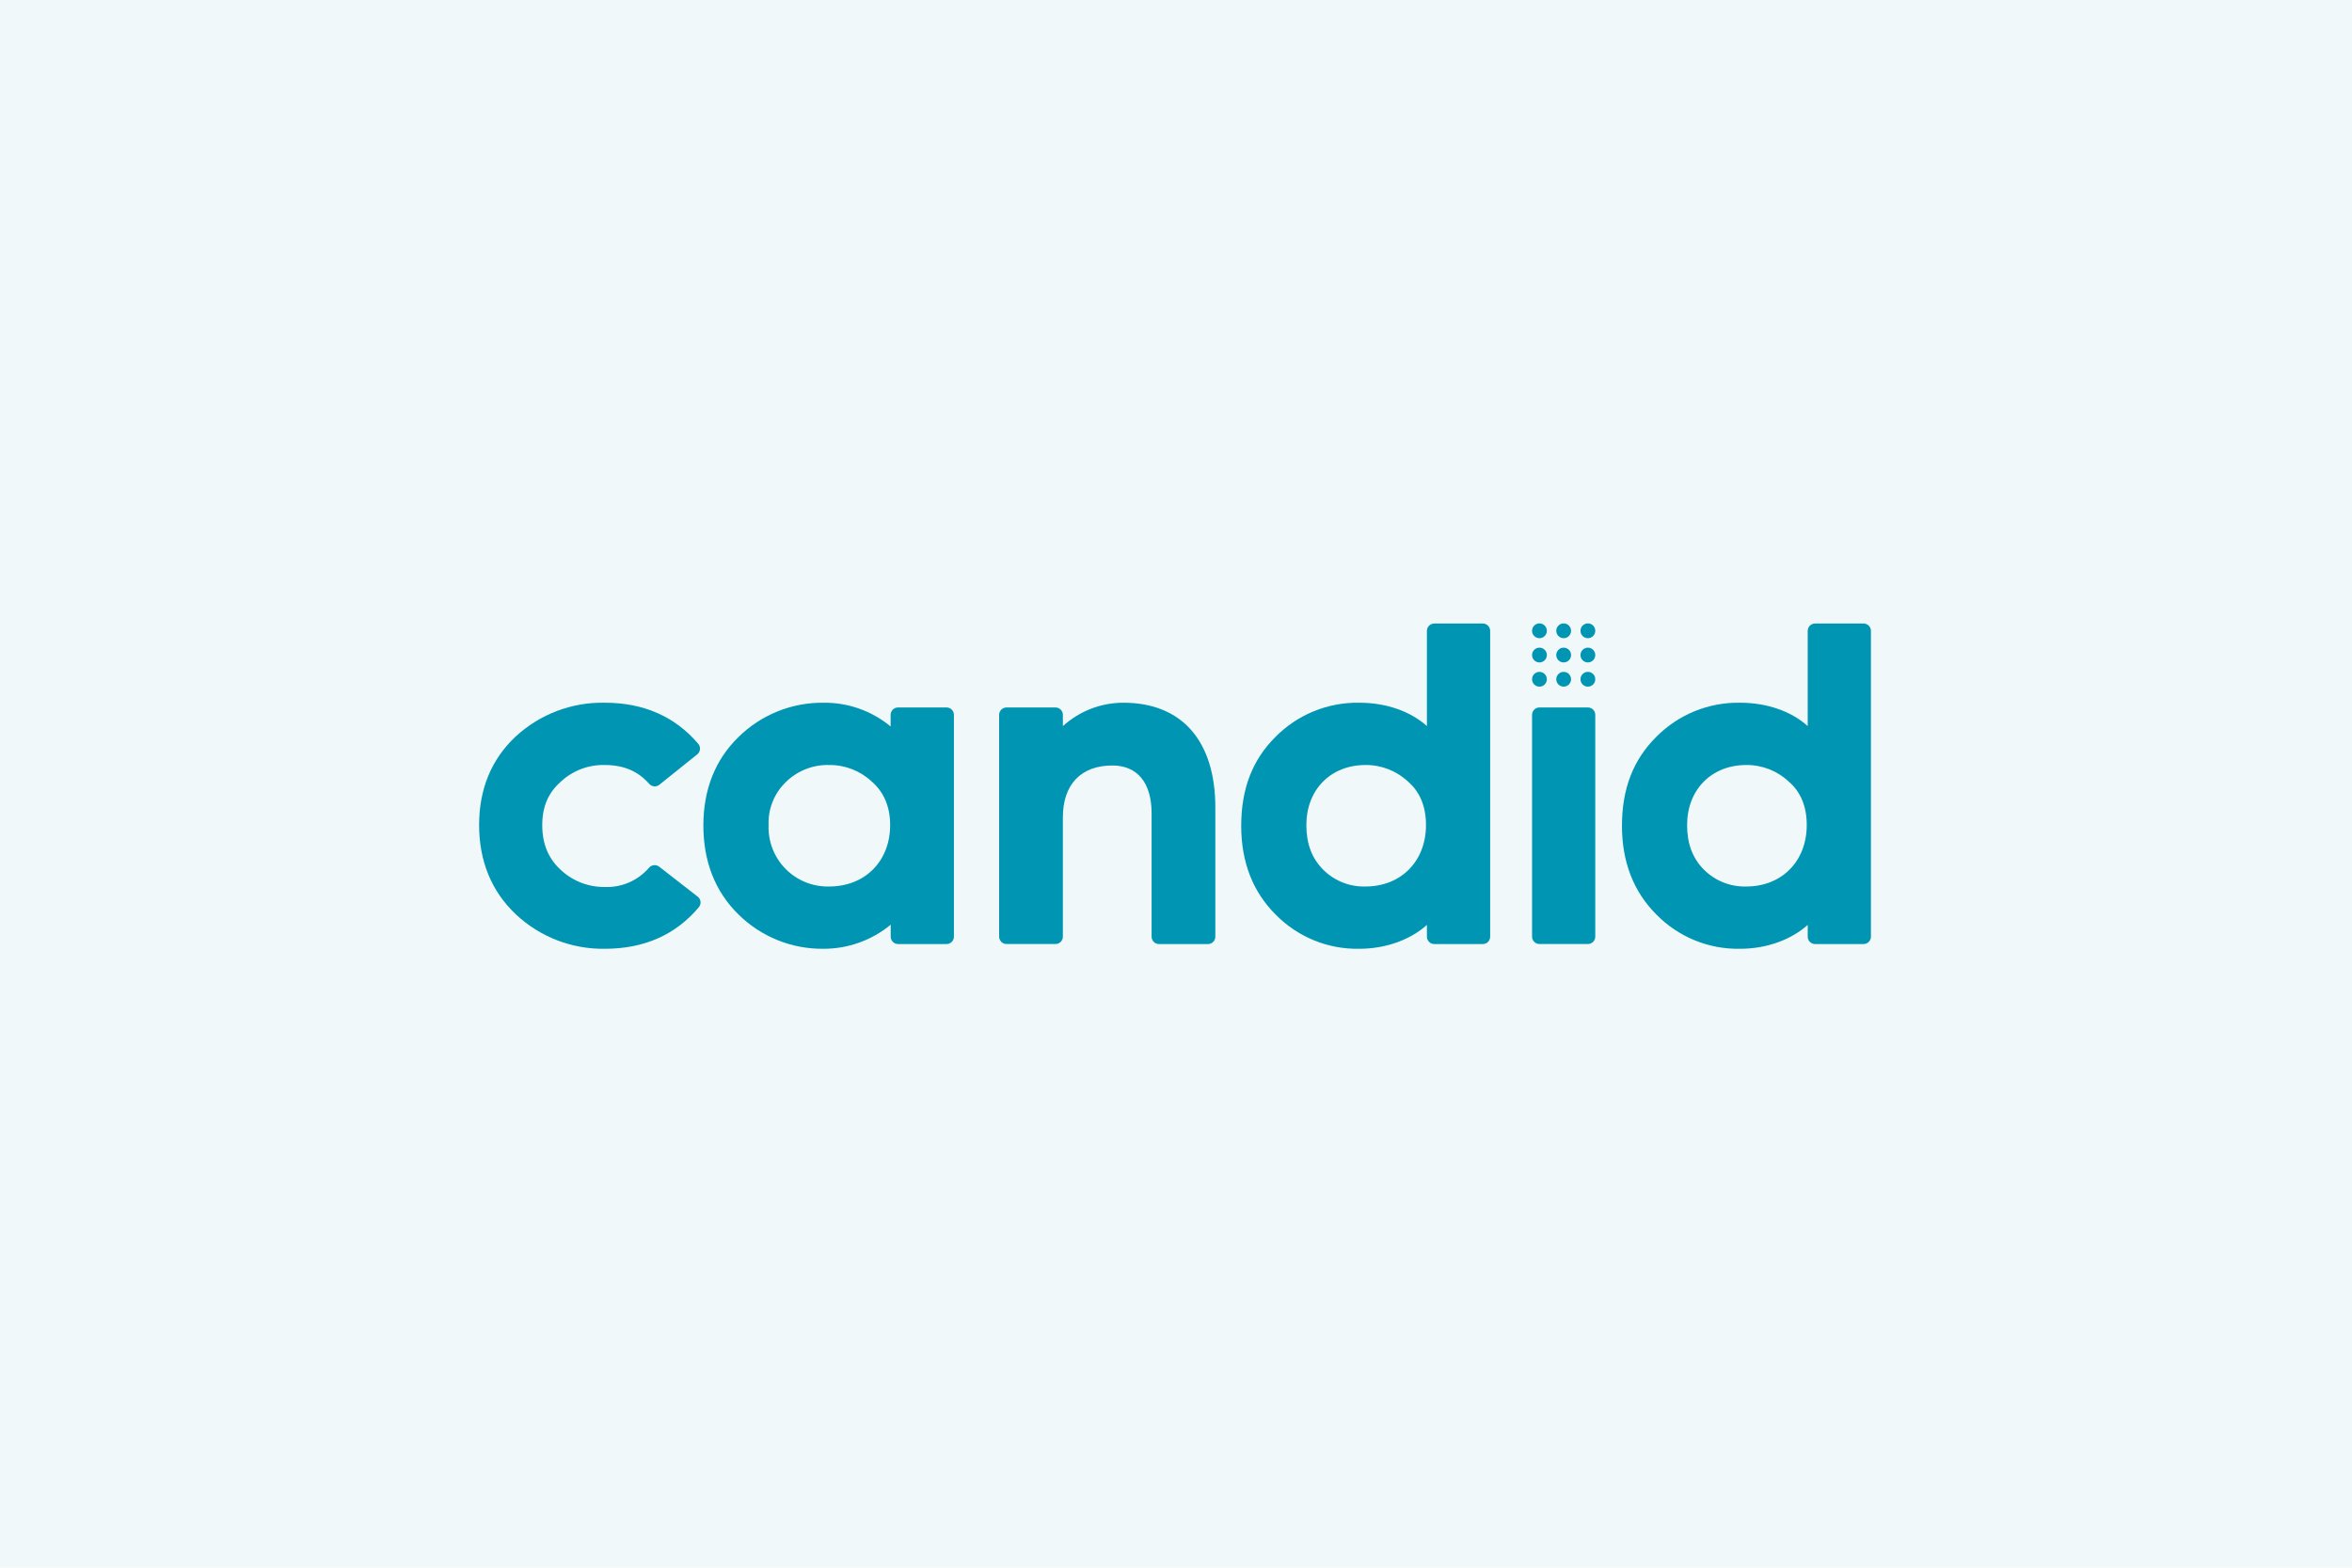
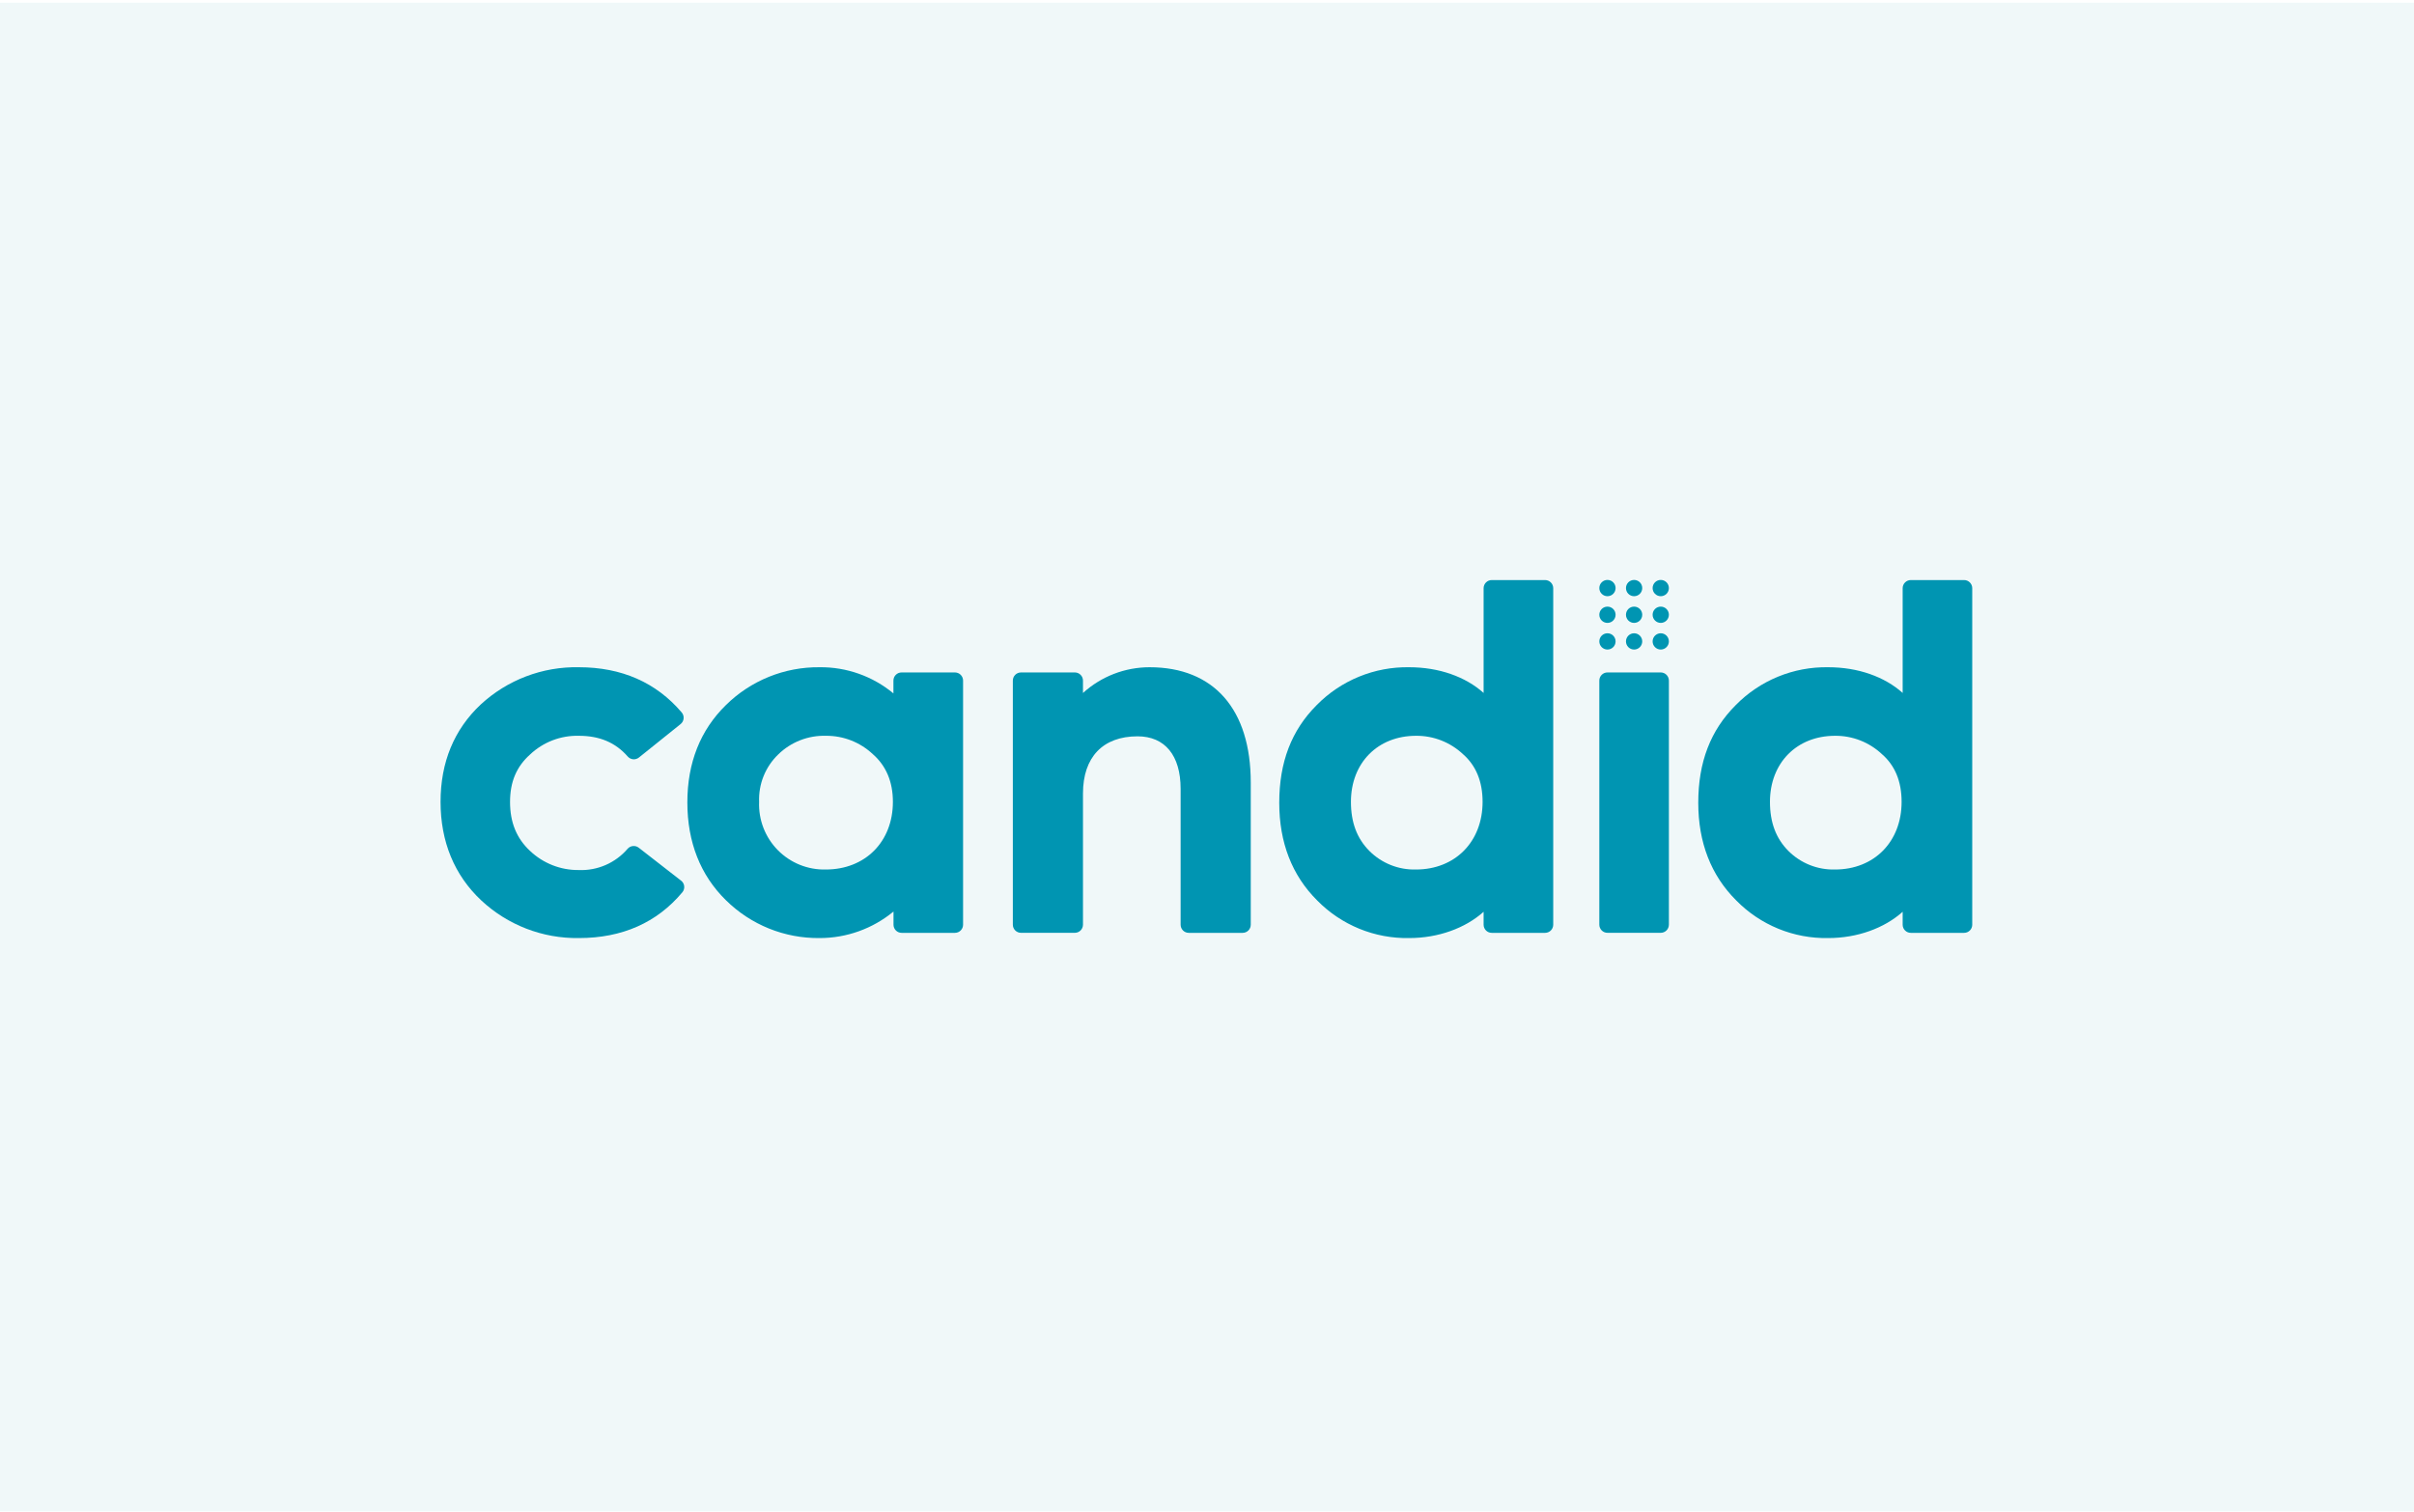
- <svg xmlns="http://www.w3.org/2000/svg" fill="none" height="1080" viewBox="0 0 1620 1080" width="1620">
+ <svg xmlns="http://www.w3.org/2000/svg" fill="none" height="501" viewBox="0 0 800 501" width="800">
  <clipPath id="a">
-     <path d="m330 427h960v226.631h-960z" />
+     <path d="m146 190.9h508.315v120h-508.315z" />
  </clipPath>
-   <path d="m0 0h1620v1080h-1620z" fill="#f0f8f9" />
+   <path d="m0 .9h800v500h-800z" fill="#f0f8f9" />
  <g clip-path="url(#a)" fill="#0095b2">
-     <path d="m480.544 617.701-26.508-20.626c-1.03-.8-2.327-1.176-3.626-1.048-1.298.128-2.497.75-3.351 1.736-3.758 4.38-8.46 7.852-13.753 10.154-5.292 2.302-11.037 3.375-16.804 3.138-11.367.125-22.333-4.197-30.557-12.044-8.378-7.792-12.452-17.825-12.452-30.557s4.1-22.18 12.528-29.717c8.232-7.798 19.222-12.01 30.557-11.714 12.962 0 22.918 4.227 30.557 12.962.863.993 2.076 1.614 3.386 1.733 1.31.118 2.615-.275 3.642-1.097l26.076-20.931c.532-.427.974-.956 1.298-1.557.323-.6.523-1.26.588-1.939.064-.679-.009-1.365-.215-2.015-.206-.651-.54-1.253-.984-1.772-15.966-18.767-37.636-28.291-64.348-28.291-22.716-.47-44.731 7.881-61.419 23.3-16.679 15.66-25.159 36.159-25.159 60.961s8.581 45.836 25.464 61.674c16.554 15.47 38.46 23.922 61.114 23.58 27.069 0 48.866-9.651 64.756-28.647.439-.523.768-1.13.968-1.783.199-.654.265-1.341.194-2.02-.071-.68-.278-1.338-.609-1.936s-.779-1.123-1.317-1.544z" />
-     <path d="m651.893 487.376h-33.358c-1.351 0-2.646.536-3.601 1.491s-1.492 2.251-1.492 3.601v8.022c-12.997-10.783-29.408-16.587-46.294-16.374-10.844-.11-21.602 1.929-31.654 5.998s-19.199 10.088-26.914 17.709c-15.991 15.635-24.114 36.134-24.114 60.885s8.123 45.581 24.165 61.267c7.717 7.615 16.866 13.626 26.918 17.686 10.052 4.061 20.809 6.09 31.65 5.97 16.893.023 33.265-5.849 46.294-16.602v8.25c0 1.351.536 2.646 1.492 3.601.955.955 2.25 1.492 3.601 1.492h33.358c1.351 0 2.646-.537 3.601-1.492s1.492-2.25 1.492-3.601v-152.785c.003-.675-.128-1.345-.385-1.969-.258-.624-.637-1.191-1.116-1.667s-1.047-.853-1.673-1.107c-.625-.255-1.295-.382-1.97-.375zm-38.782 81.001c0 24.93-17.29 42.347-42.016 42.347-5.569.137-11.107-.87-16.271-2.958-5.165-2.088-9.846-5.213-13.756-9.182-3.909-3.969-6.962-8.697-8.972-13.892-2.01-5.196-2.932-10.749-2.711-16.315-.217-5.514.737-11.011 2.8-16.129s5.188-9.74 9.168-13.562c3.936-3.849 8.607-6.866 13.734-8.87 5.128-2.004 10.607-2.953 16.11-2.793 10.88-.092 21.377 4.012 29.309 11.459 8.352 7.283 12.605 17.316 12.605 29.895z" />
-     <path d="m773.764 484.116c-15.417-.005-30.282 5.743-41.684 16.119v-7.767c0-1.35-.537-2.646-1.492-3.601s-2.251-1.491-3.601-1.491h-33.715c-1.351 0-2.646.536-3.601 1.491s-1.492 2.251-1.492 3.601v152.786c0 1.35.537 2.646 1.492 3.601s2.25 1.491 3.601 1.491h33.715c1.35 0 2.646-.536 3.601-1.491s1.492-2.251 1.492-3.601v-82.097c0-22.765 12.452-35.803 34.147-35.803 17.137 0 26.967 11.969 26.967 32.849v85.076c0 1.351.536 2.646 1.491 3.601s2.251 1.492 3.601 1.492h33.715c1.351 0 2.646-.537 3.601-1.492s1.492-2.25 1.492-3.601v-88.997c0-45.861-23.096-72.166-63.33-72.166z" />
-     <path d="m1021.3 429.546h-33.382c-1.35 0-2.646.537-3.601 1.492s-1.492 2.251-1.492 3.601v65.571c-11.331-10.186-28.01-16.094-46.599-16.094-10.758-.184-21.44 1.826-31.396 5.906-9.955 4.081-18.975 10.146-26.51 17.827-15.736 15.762-23.401 35.65-23.401 61.114 0 24.853 7.97 45.428 23.732 61.114 7.49 7.637 16.459 13.664 26.359 17.715 9.899 4.05 20.522 6.037 31.216 5.839 18.232 0 35.166-6.188 46.599-16.45v8.098c0 1.351.537 2.646 1.492 3.601s2.251 1.492 3.601 1.492h33.382c1.35 0 2.65-.537 3.6-1.492.96-.955 1.49-2.25 1.49-3.601v-210.64c0-1.35-.53-2.646-1.49-3.601-.95-.955-2.25-1.492-3.6-1.492zm-39.111 138.831c0 24.93-17.163 42.347-41.71 42.347-5.384.147-10.742-.804-15.746-2.796s-9.55-4.983-13.36-8.79c-7.792-7.818-11.586-17.825-11.586-30.761 0-24.344 16.73-41.354 40.742-41.354 10.889-.096 21.395 4.008 29.335 11.459 8.174 7.105 12.325 17.138 12.325 29.895z" />
-     <path d="m1093.7 487.376h-33.36c-2.81 0-5.09 2.28-5.09 5.092v152.786c0 2.812 2.28 5.092 5.09 5.092h33.36c2.81 0 5.09-2.28 5.09-5.092v-152.786c0-2.812-2.28-5.092-5.09-5.092z" />
-     <path d="m1283.56 429.546h-33.36c-1.35 0-2.65.537-3.6 1.492-.96.955-1.49 2.251-1.49 3.601v65.571c-11.33-10.186-28.01-16.094-46.6-16.094-10.76-.19-21.45 1.817-31.4 5.898-9.96 4.081-18.98 10.149-26.51 17.835-15.76 15.762-23.43 35.65-23.43 61.114 0 24.853 8 45.428 23.76 61.114 7.49 7.639 16.46 13.668 26.36 17.719 9.9 4.05 20.52 6.036 31.22 5.835 18.23 0 35.14-6.188 46.6-16.45v8.098c0 1.351.53 2.646 1.49 3.601.95.955 2.25 1.492 3.6 1.492h33.36c1.35 0 2.64-.537 3.6-1.492.95-.955 1.49-2.25 1.49-3.601v-210.64c0-1.35-.54-2.646-1.49-3.601-.96-.955-2.25-1.492-3.6-1.492zm-39.12 138.831c0 24.93-17.13 42.347-41.68 42.347-5.39.146-10.75-.806-15.76-2.798s-9.56-4.982-13.37-8.788c-7.79-7.818-11.59-17.825-11.59-30.761 0-24.344 16.76-41.354 40.75-41.354 10.88-.097 21.38 4.007 29.3 11.459 8.23 7.105 12.35 17.138 12.35 29.895z" />
-     <path d="m1060.34 473.039c2.81 0 5.09-2.28 5.09-5.093 0-2.812-2.28-5.092-5.09-5.092s-5.09 2.28-5.09 5.092c0 2.813 2.28 5.093 5.09 5.093z" />
-     <path d="m1093.7 473.039c2.81 0 5.09-2.28 5.09-5.093 0-2.812-2.28-5.092-5.09-5.092-2.82 0-5.1 2.28-5.1 5.092 0 2.813 2.28 5.093 5.1 5.093z" />
-     <path d="m1060.34 456.36c2.81 0 5.09-2.28 5.09-5.093 0-2.812-2.28-5.092-5.09-5.092s-5.09 2.28-5.09 5.092c0 2.813 2.28 5.093 5.09 5.093z" />
-     <path d="m1093.7 456.36c2.81 0 5.09-2.28 5.09-5.093 0-2.812-2.28-5.092-5.09-5.092-2.82 0-5.1 2.28-5.1 5.092 0 2.813 2.28 5.093 5.1 5.093z" />
-     <path d="m1077.02 473.039c2.81 0 5.09-2.28 5.09-5.093 0-2.812-2.28-5.092-5.09-5.092-2.82 0-5.1 2.28-5.1 5.092 0 2.813 2.28 5.093 5.1 5.093z" />
-     <path d="m1077.02 456.36c2.81 0 5.09-2.28 5.09-5.093 0-2.812-2.28-5.092-5.09-5.092-2.82 0-5.1 2.28-5.1 5.092 0 2.813 2.28 5.093 5.1 5.093z" />
-     <path d="m1060.34 439.656c2.81 0 5.09-2.28 5.09-5.093s-2.28-5.093-5.09-5.093-5.09 2.28-5.09 5.093 2.28 5.093 5.09 5.093z" />
-     <path d="m1093.7 439.656c2.81 0 5.09-2.28 5.09-5.093s-2.28-5.093-5.09-5.093c-2.82 0-5.1 2.28-5.1 5.093s2.28 5.093 5.1 5.093z" />
-     <path d="m1077.02 439.656c2.81 0 5.09-2.28 5.09-5.093s-2.28-5.093-5.09-5.093c-2.82 0-5.1 2.28-5.1 5.093s2.28 5.093 5.1 5.093z" />
+     <path d="m225.712 291.875-14.036-10.921c-.545-.424-1.232-.623-1.919-.555-.688.068-1.323.397-1.775.919-1.99 2.319-4.48 4.158-7.282 5.377s-5.844 1.787-8.898 1.661c-6.018.066-11.825-2.222-16.18-6.377-4.435-4.126-6.593-9.439-6.593-16.18 0-6.742 2.171-11.744 6.634-15.735 4.359-4.129 10.178-6.359 16.18-6.202 6.863 0 12.135 2.238 16.179 6.863.457.526 1.1.854 1.793.917.694.063 1.385-.145 1.929-.58l13.807-11.083c.282-.226.515-.507.687-.825.171-.317.277-.667.311-1.026.034-.36-.005-.723-.114-1.067-.109-.345-.286-.664-.52-.939-8.454-9.937-19.928-14.979-34.072-14.979-12.028-.25-23.685 4.172-32.522 12.337-8.831 8.292-13.321 19.146-13.321 32.278 0 13.133 4.544 24.27 13.483 32.657 8.765 8.191 20.364 12.666 32.36 12.485 14.332 0 25.874-5.11 34.287-15.169.233-.277.407-.598.513-.944s.141-.71.103-1.069c-.038-.36-.148-.709-.323-1.025-.175-.317-.412-.595-.697-.818z" />
+     <path d="m316.441 222.869h-17.663c-.716 0-1.401.284-1.907.789-.506.506-.79 1.192-.79 1.907v4.247c-6.882-5.709-15.571-8.782-24.512-8.669-5.742-.058-11.439 1.021-16.761 3.175-5.323 2.155-10.166 5.342-14.251 9.377-8.467 8.279-12.768 19.133-12.768 32.239 0 13.105 4.301 24.134 12.795 32.44 4.086 4.032 8.93 7.215 14.253 9.365s11.018 3.224 16.759 3.161c8.944.012 17.613-3.097 24.512-8.791v4.368c0 .716.284 1.402.79 1.907.505.506 1.191.79 1.907.79h17.663c.715 0 1.401-.284 1.906-.79.506-.505.79-1.191.79-1.907v-80.898c.002-.358-.067-.712-.204-1.043-.136-.33-.337-.63-.59-.883-.254-.252-.555-.451-.886-.586s-.686-.202-1.043-.198zm-20.535 42.889c0 13.2-9.155 22.423-22.248 22.423-2.948.072-5.881-.461-8.615-1.566-2.735-1.106-5.214-2.761-7.283-4.862-2.07-2.102-3.687-4.605-4.751-7.356s-1.553-5.691-1.436-8.639c-.115-2.919.391-5.83 1.483-8.54s2.747-5.157 4.854-7.181c2.084-2.038 4.558-3.635 7.273-4.696s5.616-1.564 8.529-1.479c5.761-.049 11.319 2.124 15.52 6.067 4.422 3.856 6.674 9.169 6.674 15.829z" />
+     <path d="m380.971 221.143c-8.164-.003-16.034 3.04-22.072 8.535v-4.113c0-.715-.284-1.401-.79-1.907-.506-.505-1.191-.789-1.907-.789h-17.851c-.716 0-1.401.284-1.907.789-.506.506-.79 1.192-.79 1.907v80.899c0 .715.284 1.401.79 1.907s1.191.79 1.907.79h17.851c.716 0 1.401-.284 1.907-.79s.79-1.192.79-1.907v-43.47c0-12.054 6.593-18.957 18.081-18.957 9.074 0 14.279 6.337 14.279 17.393v45.048c0 .715.284 1.401.789 1.906.506.506 1.192.79 1.907.79h17.852c.715 0 1.401-.284 1.907-.79.505-.505.789-1.191.789-1.906v-47.124c0-24.283-12.229-38.211-33.532-38.211z" />
+     <path d="m512.041 192.248h-17.677c-.715 0-1.401.284-1.907.79-.505.506-.789 1.192-.789 1.907v34.719c-6-5.393-14.832-8.521-24.675-8.521-5.696-.098-11.352.966-16.623 3.127-5.272 2.16-10.048 5.372-14.037 9.439-8.333 8.346-12.391 18.876-12.391 32.36 0 13.159 4.22 24.053 12.566 32.359 3.966 4.044 8.715 7.235 13.956 9.38 5.242 2.144 10.867 3.197 16.529 3.092 9.654 0 18.621-3.276 24.675-8.71v4.288c0 .715.284 1.401.789 1.906.506.506 1.192.79 1.907.79h17.677c.715 0 1.401-.284 1.906-.79.506-.505.79-1.191.79-1.906v-111.533c0-.715-.284-1.401-.79-1.907-.505-.506-1.191-.79-1.906-.79zm-20.711 73.51c0 13.2-9.087 22.423-22.085 22.423-2.851.078-5.688-.426-8.337-1.481-2.65-1.055-5.057-2.638-7.074-4.654-4.126-4.139-6.135-9.438-6.135-16.288 0-12.889 8.858-21.896 21.573-21.896 5.765-.051 11.328 2.122 15.533 6.067 4.328 3.762 6.525 9.074 6.525 15.829z" />
+     <path d="m550.373 222.868h-17.663c-1.489 0-2.696 1.208-2.696 2.697v80.899c0 1.489 1.207 2.697 2.696 2.697h17.663c1.49 0 2.697-1.208 2.697-2.697v-80.899c0-1.489-1.207-2.697-2.697-2.697z" />
+     <path d="m650.904 192.248h-17.663c-.716 0-1.401.284-1.907.79s-.79 1.192-.79 1.907v34.719c-6-5.393-14.831-8.521-24.674-8.521-5.697-.101-11.354.962-16.626 3.122-5.272 2.161-10.047 5.374-14.035 9.444-8.346 8.346-12.404 18.876-12.404 32.36 0 13.159 4.233 24.053 12.579 32.359 3.965 4.045 8.714 7.237 13.956 9.382s10.867 3.196 16.53 3.09c9.654 0 18.607-3.276 24.674-8.71v4.287c0 .716.284 1.402.79 1.907.506.506 1.191.79 1.907.79h17.663c.715 0 1.401-.284 1.906-.79.506-.505.79-1.191.79-1.907v-111.532c0-.715-.284-1.401-.79-1.907-.505-.506-1.191-.79-1.906-.79zm-20.711 73.51c0 13.2-9.074 22.423-22.071 22.423-2.853.077-5.692-.427-8.344-1.482-2.651-1.054-5.061-2.637-7.081-4.653-4.126-4.139-6.135-9.438-6.135-16.288 0-12.889 8.872-21.896 21.573-21.896 5.761-.052 11.321 2.122 15.519 6.067 4.355 3.762 6.539 9.074 6.539 15.829z" />
+     <path d="m532.71 215.277c1.49 0 2.697-1.207 2.697-2.696 0-1.49-1.207-2.697-2.697-2.697-1.489 0-2.696 1.207-2.696 2.697 0 1.489 1.207 2.696 2.696 2.696z" />
+     <path d="m550.373 215.277c1.49 0 2.697-1.207 2.697-2.696 0-1.49-1.207-2.697-2.697-2.697-1.489 0-2.696 1.207-2.696 2.697 0 1.489 1.207 2.696 2.696 2.696z" />
+     <path d="m532.71 206.446c1.49 0 2.697-1.207 2.697-2.697 0-1.489-1.207-2.696-2.697-2.696-1.489 0-2.696 1.207-2.696 2.696 0 1.49 1.207 2.697 2.696 2.697z" />
+     <path d="m550.373 206.446c1.49 0 2.697-1.207 2.697-2.697 0-1.489-1.207-2.696-2.697-2.696-1.489 0-2.696 1.207-2.696 2.696 0 1.49 1.207 2.697 2.696 2.697z" />
+     <path d="m541.542 215.277c1.489 0 2.696-1.207 2.696-2.696 0-1.49-1.207-2.697-2.696-2.697-1.49 0-2.697 1.207-2.697 2.697 0 1.489 1.207 2.696 2.697 2.696z" />
+     <path d="m541.542 206.446c1.489 0 2.696-1.207 2.696-2.697 0-1.489-1.207-2.696-2.696-2.696-1.49 0-2.697 1.207-2.697 2.696 0 1.49 1.207 2.697 2.697 2.697z" />
+     <path d="m532.71 197.601c1.49 0 2.697-1.207 2.697-2.696 0-1.49-1.207-2.697-2.697-2.697-1.489 0-2.696 1.207-2.696 2.697 0 1.489 1.207 2.696 2.696 2.696z" />
+     <path d="m550.373 197.601c1.49 0 2.697-1.207 2.697-2.696 0-1.49-1.207-2.697-2.697-2.697-1.489 0-2.696 1.207-2.696 2.697 0 1.489 1.207 2.696 2.696 2.696z" />
+     <path d="m541.542 197.601c1.489 0 2.696-1.207 2.696-2.696 0-1.49-1.207-2.697-2.696-2.697-1.49 0-2.697 1.207-2.697 2.697 0 1.489 1.207 2.696 2.697 2.696z" />
  </g>
</svg>
